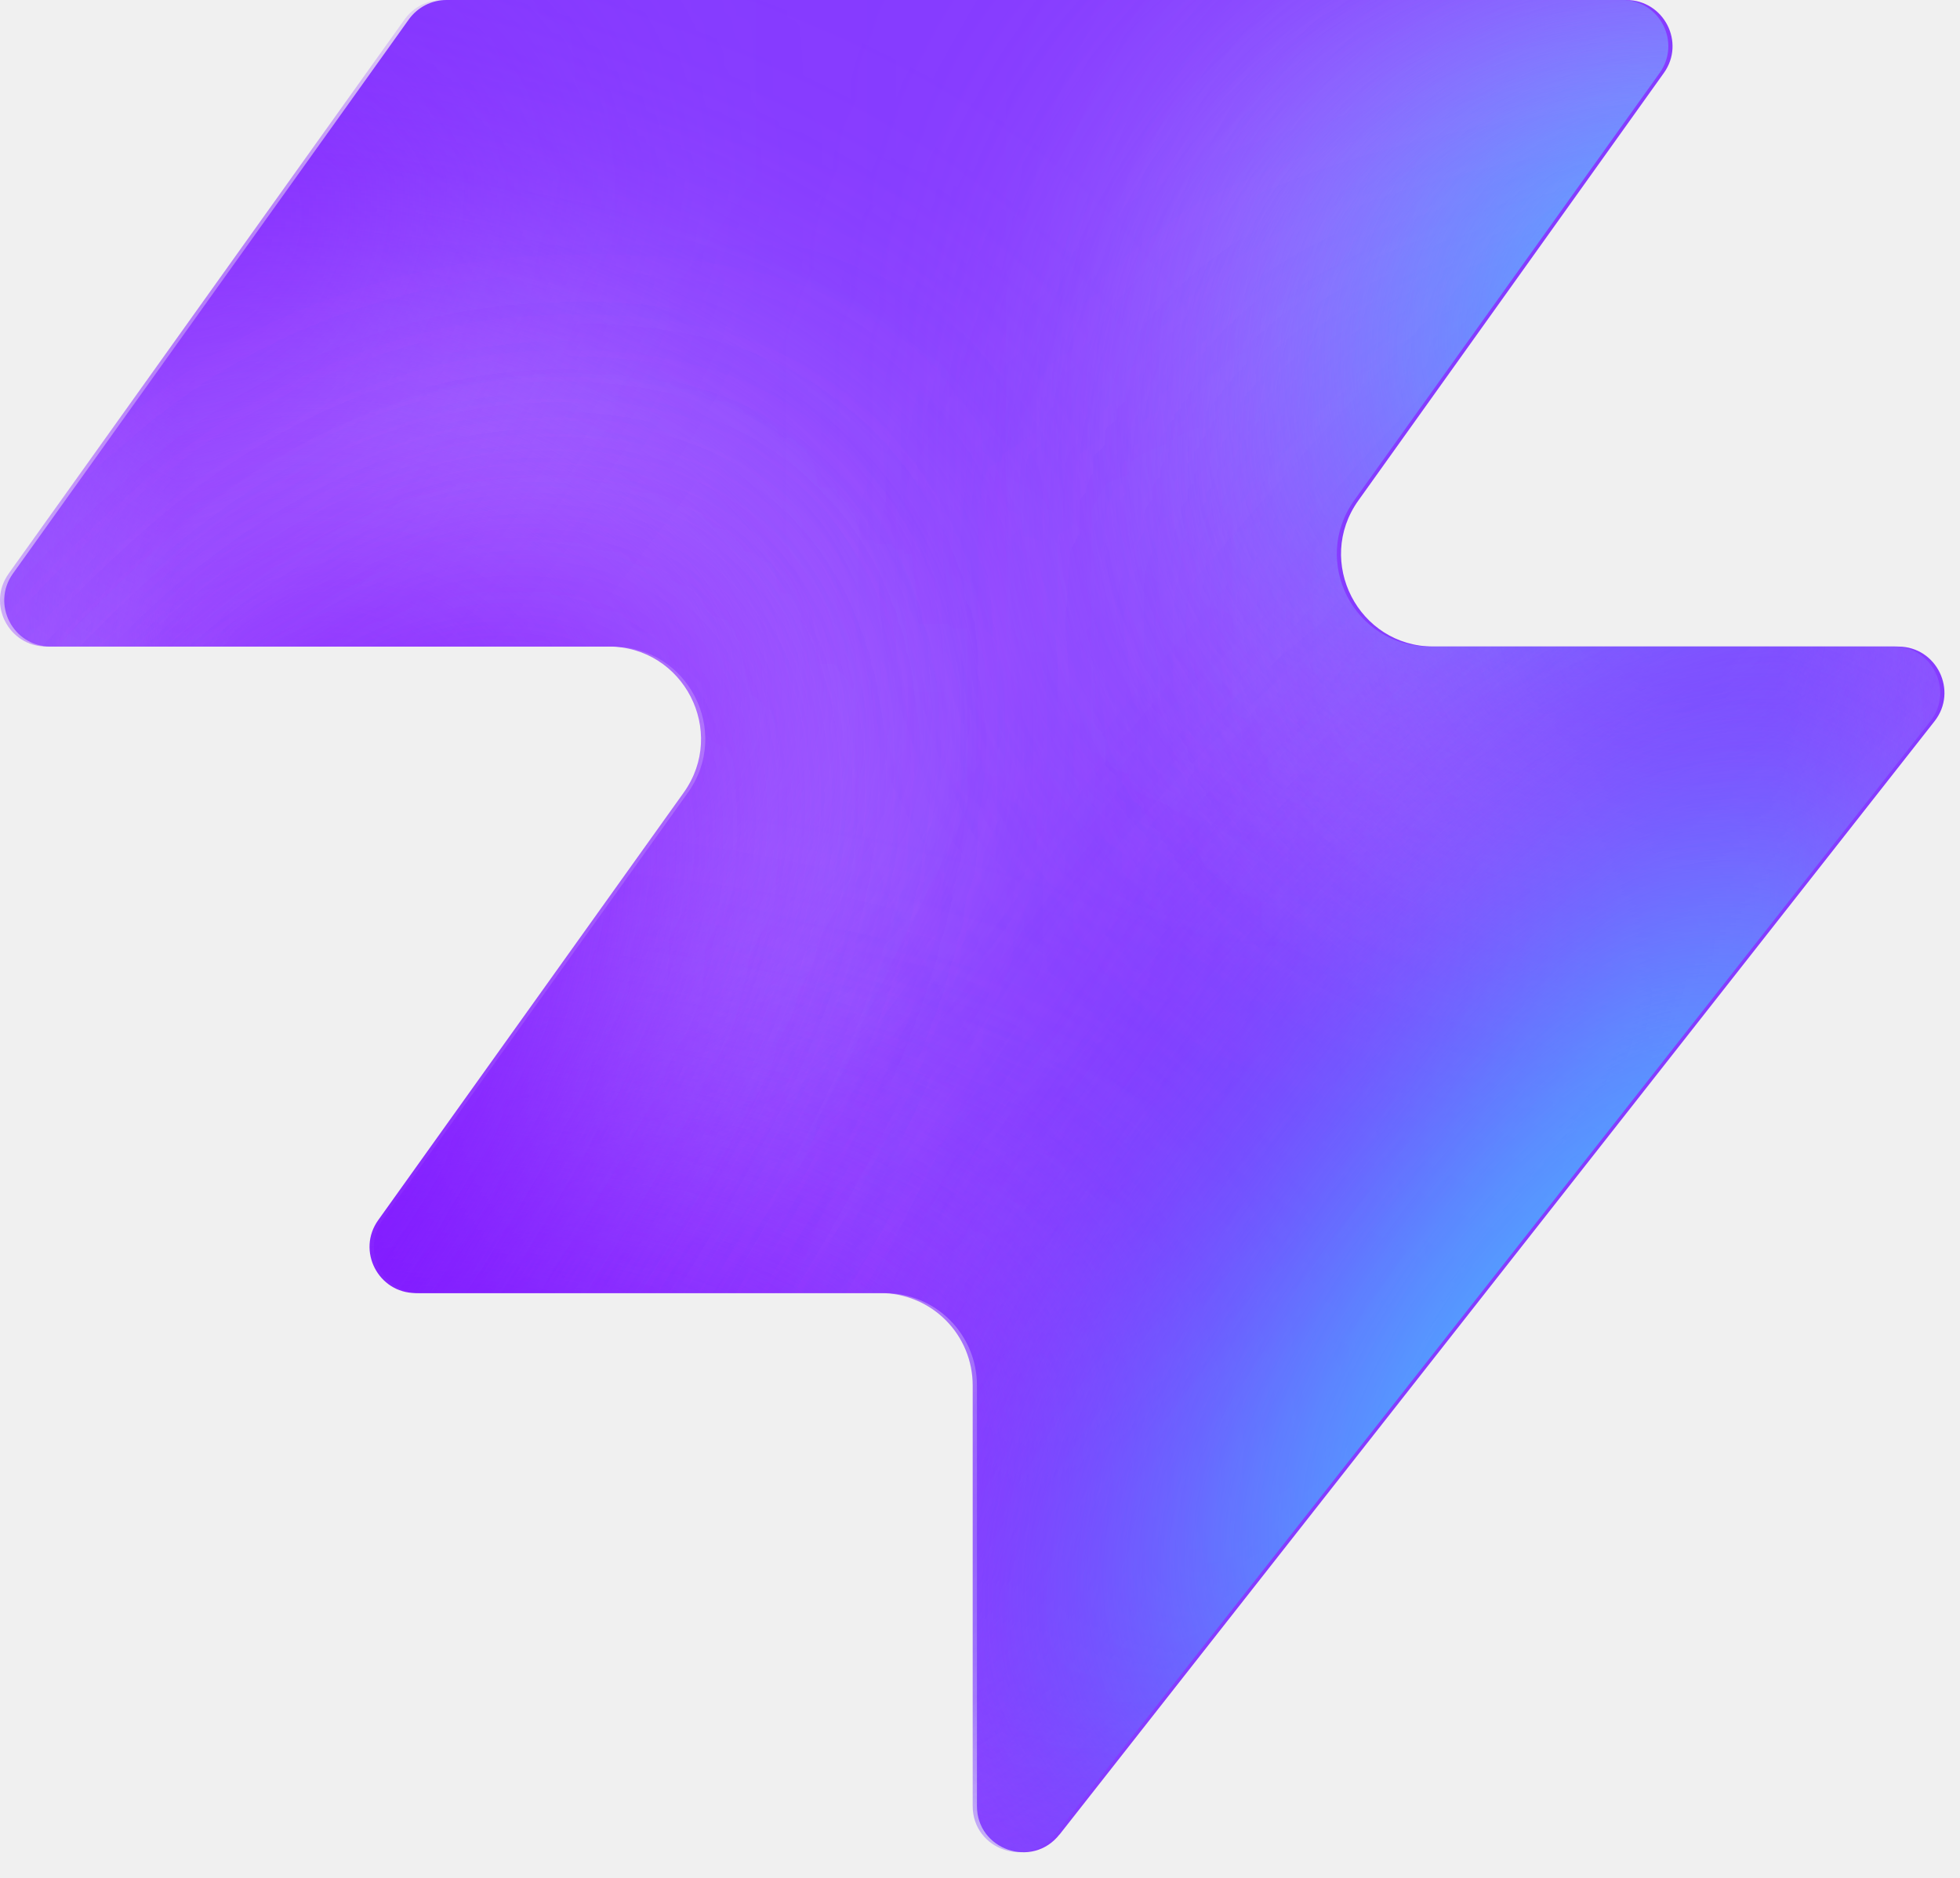
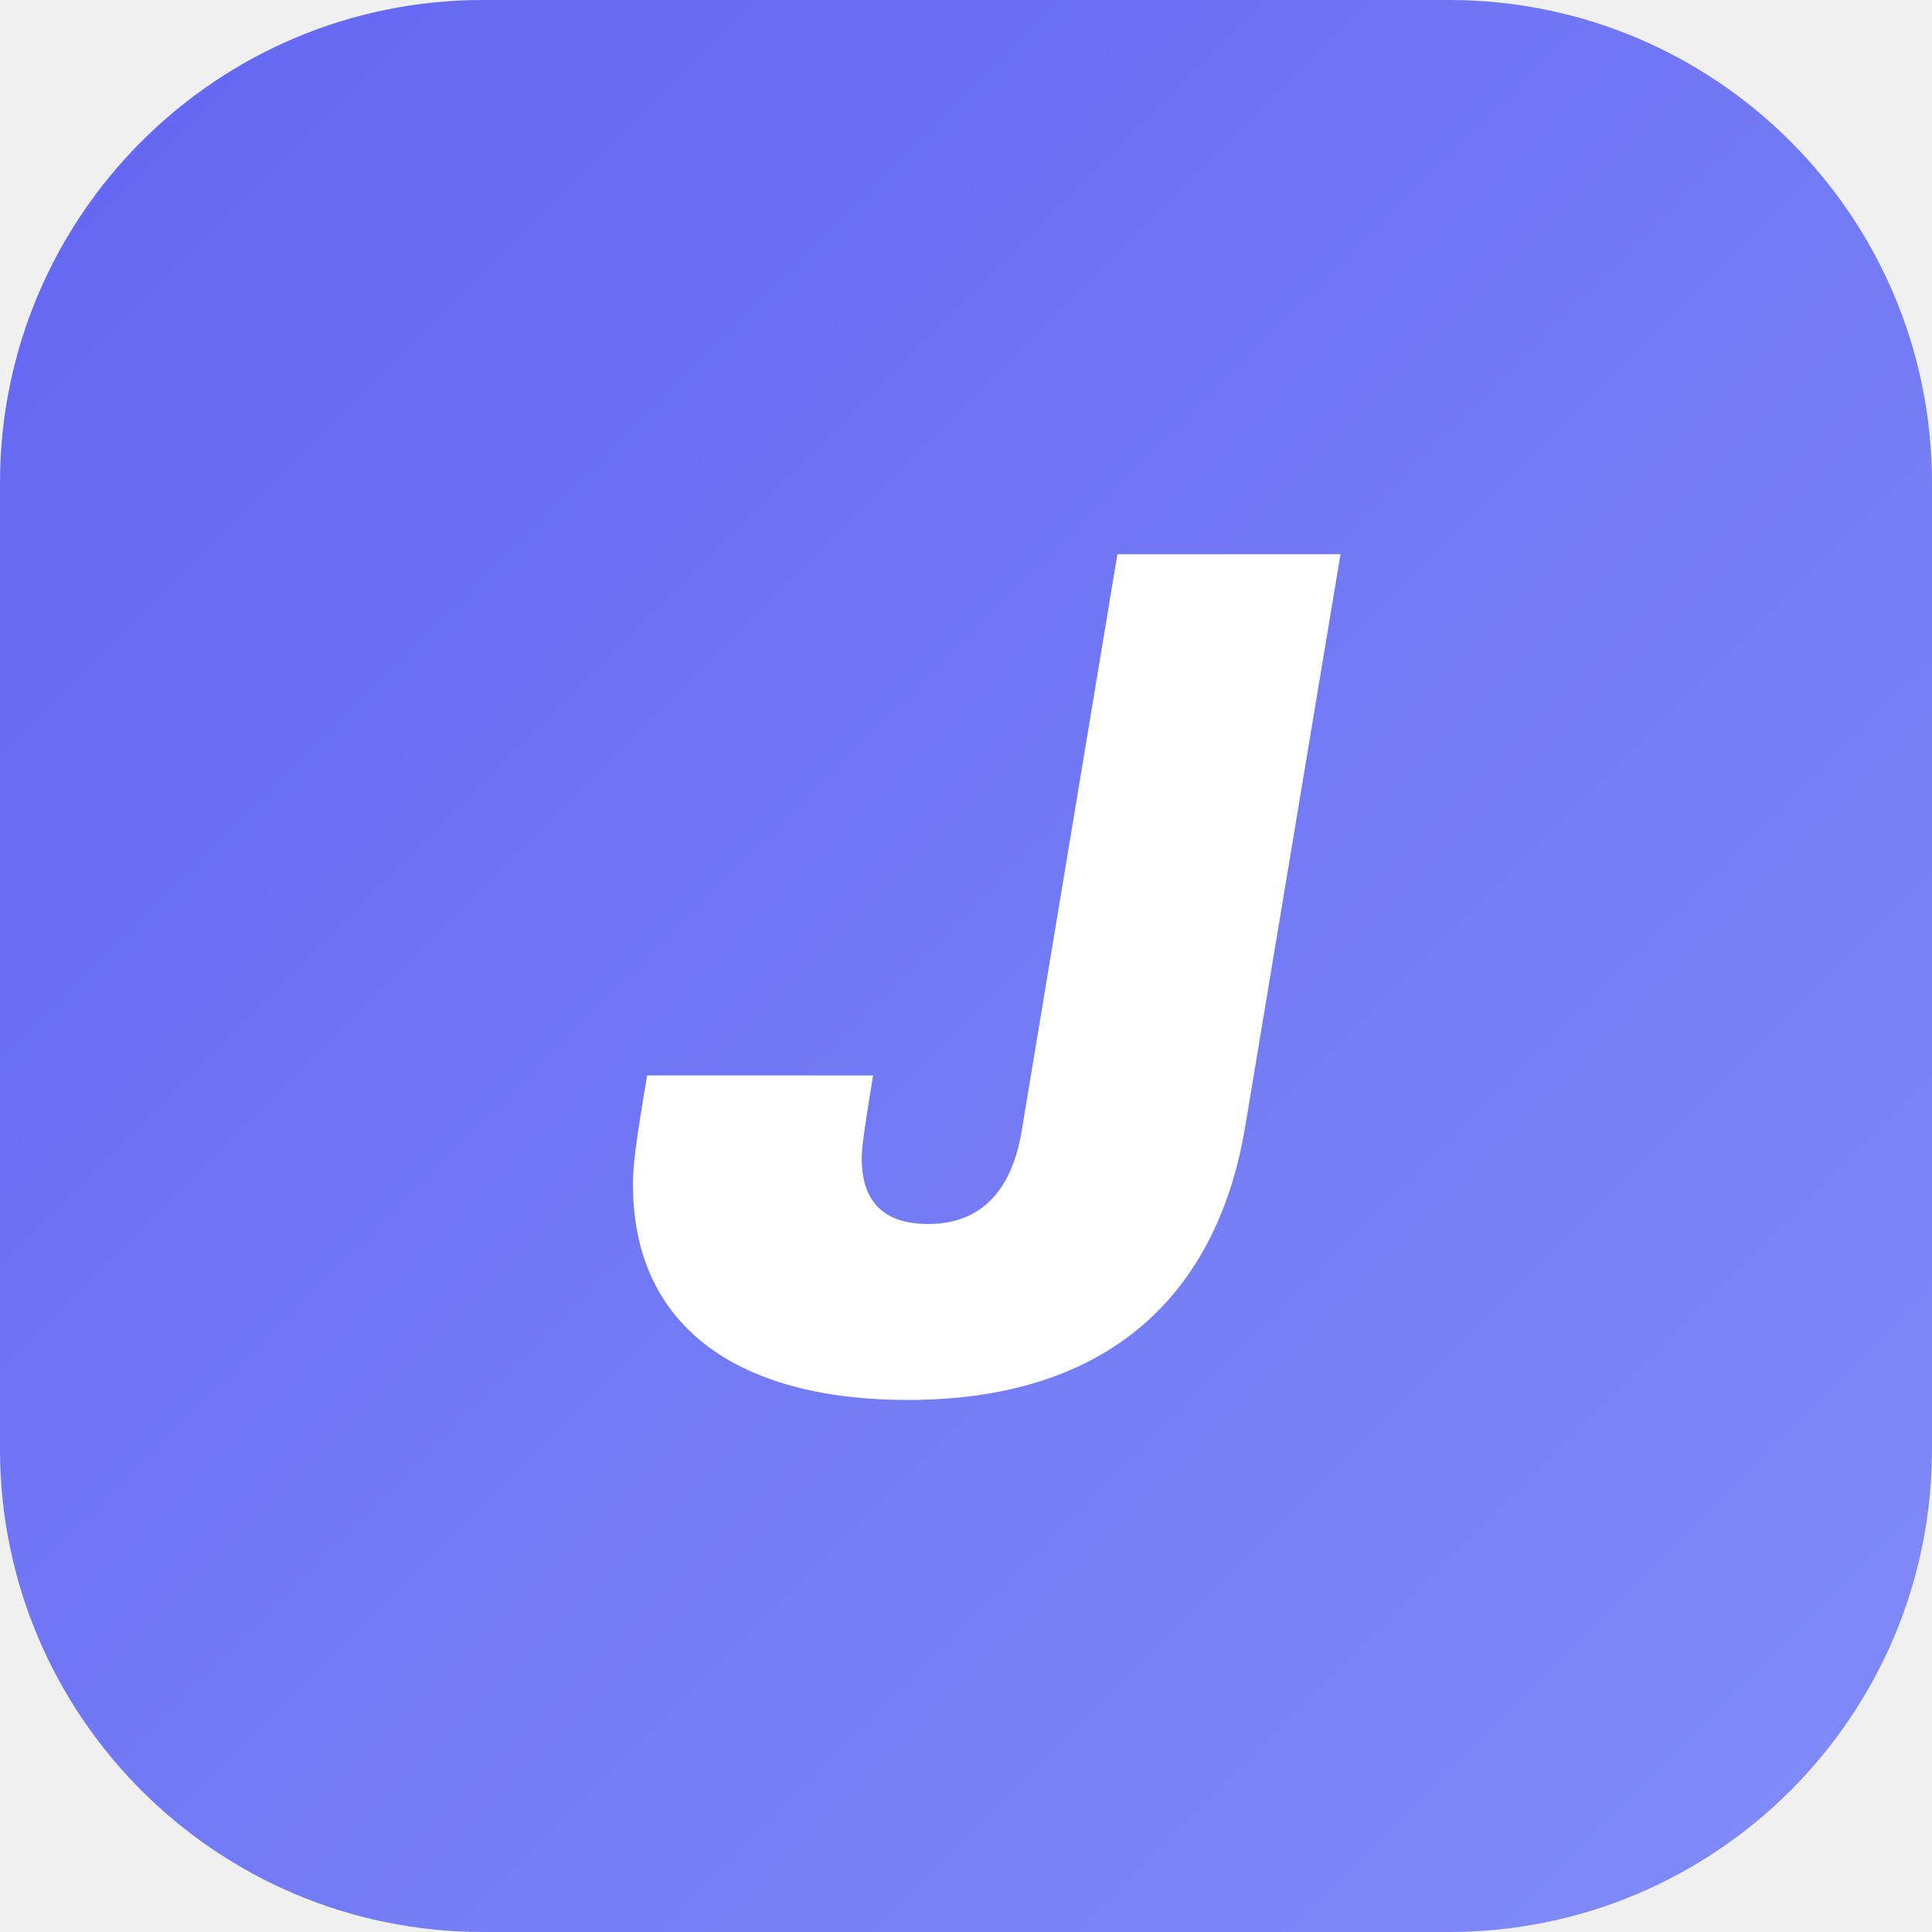
- <svg xmlns="http://www.w3.org/2000/svg" width="48" height="46" fill="none" viewBox="0 0 48 46">
-   <path fill="#863bff" d="M25.946 44.938c-.664.845-2.021.375-2.021-.698V33.937a2.26 2.26 0 0 0-2.262-2.262H10.287c-.92 0-1.456-1.04-.92-1.788l7.48-10.471c1.07-1.497 0-3.578-1.842-3.578H1.237c-.92 0-1.456-1.04-.92-1.788L10.013.474c.214-.297.556-.474.92-.474h28.894c.92 0 1.456 1.04.92 1.788l-7.48 10.471c-1.07 1.498 0 3.579 1.842 3.579h11.377c.943 0 1.473 1.088.89 1.83L25.947 44.94z" style="fill:#863bff;fill:color(display-p3 .525 .23 1);fill-opacity:1" />
-   <mask id="a" width="48" height="46" x="0" y="0" maskUnits="userSpaceOnUse" style="mask-type:alpha">
-     <path fill="#000" d="M25.842 44.938c-.664.844-2.021.375-2.021-.698V33.937a2.26 2.26 0 0 0-2.262-2.262H10.183c-.92 0-1.456-1.04-.92-1.788l7.48-10.471c1.07-1.498 0-3.579-1.842-3.579H1.133c-.92 0-1.456-1.04-.92-1.787L9.91.473c.214-.297.556-.474.92-.474h28.894c.92 0 1.456 1.04.92 1.788l-7.48 10.471c-1.07 1.498 0 3.578 1.842 3.578h11.377c.943 0 1.473 1.088.89 1.832L25.843 44.94z" style="fill:#000;fill-opacity:1" />
-   </mask>
-   <g mask="url(#a)">
-     <g filter="url(#b)">
-       <ellipse cx="5.508" cy="14.704" fill="#ede6ff" rx="5.508" ry="14.704" style="fill:#ede6ff;fill:color(display-p3 .927 .903 1);fill-opacity:1" transform="matrix(.00324 1 1 -.00324 -4.47 31.516)" />
-     </g>
-     <g filter="url(#c)">
-       <ellipse cx="10.399" cy="29.851" fill="#ede6ff" rx="10.399" ry="29.851" style="fill:#ede6ff;fill:color(display-p3 .927 .903 1);fill-opacity:1" transform="matrix(.00324 1 1 -.00324 -39.328 7.883)" />
-     </g>
-     <g filter="url(#d)">
-       <ellipse cx="5.508" cy="30.487" fill="#7e14ff" rx="5.508" ry="30.487" style="fill:#7e14ff;fill:color(display-p3 .492 .077 1);fill-opacity:1" transform="rotate(89.814 -25.913 -14.639)scale(1 -1)" />
-     </g>
-     <g filter="url(#e)">
-       <ellipse cx="5.508" cy="30.599" fill="#7e14ff" rx="5.508" ry="30.599" style="fill:#7e14ff;fill:color(display-p3 .492 .077 1);fill-opacity:1" transform="rotate(89.814 -32.644 -3.334)scale(1 -1)" />
-     </g>
-     <g filter="url(#f)">
-       <ellipse cx="5.508" cy="30.599" fill="#7e14ff" rx="5.508" ry="30.599" style="fill:#7e14ff;fill:color(display-p3 .492 .077 1);fill-opacity:1" transform="matrix(.00324 1 1 -.00324 -34.34 30.47)" />
-     </g>
-     <g filter="url(#g)">
-       <ellipse cx="14.072" cy="22.078" fill="#ede6ff" rx="14.072" ry="22.078" style="fill:#ede6ff;fill:color(display-p3 .927 .903 1);fill-opacity:1" transform="rotate(93.35 24.506 48.493)scale(-1 1)" />
-     </g>
-     <g filter="url(#h)">
-       <ellipse cx="3.47" cy="21.501" fill="#7e14ff" rx="3.47" ry="21.501" style="fill:#7e14ff;fill:color(display-p3 .492 .077 1);fill-opacity:1" transform="rotate(89.009 28.708 47.59)scale(-1 1)" />
-     </g>
-     <g filter="url(#i)">
-       <ellipse cx="3.47" cy="21.501" fill="#7e14ff" rx="3.47" ry="21.501" style="fill:#7e14ff;fill:color(display-p3 .492 .077 1);fill-opacity:1" transform="rotate(89.009 28.708 47.59)scale(-1 1)" />
-     </g>
-     <g filter="url(#j)">
-       <ellipse cx=".387" cy="8.972" fill="#7e14ff" rx="4.407" ry="29.108" style="fill:#7e14ff;fill:color(display-p3 .492 .077 1);fill-opacity:1" transform="rotate(39.51 .387 8.972)" />
-     </g>
-     <g filter="url(#k)">
-       <ellipse cx="47.523" cy="-6.092" fill="#7e14ff" rx="4.407" ry="29.108" style="fill:#7e14ff;fill:color(display-p3 .492 .077 1);fill-opacity:1" transform="rotate(37.892 47.523 -6.092)" />
-     </g>
-     <g filter="url(#l)">
-       <ellipse cx="41.412" cy="6.333" fill="#47bfff" rx="5.971" ry="9.665" style="fill:#47bfff;fill:color(display-p3 .28 .748 1);fill-opacity:1" transform="rotate(37.892 41.412 6.333)" />
-     </g>
-     <g filter="url(#m)">
-       <ellipse cx="-1.879" cy="38.332" fill="#7e14ff" rx="4.407" ry="29.108" style="fill:#7e14ff;fill:color(display-p3 .492 .077 1);fill-opacity:1" transform="rotate(37.892 -1.88 38.332)" />
-     </g>
-     <g filter="url(#n)">
-       <ellipse cx="-1.879" cy="38.332" fill="#7e14ff" rx="4.407" ry="29.108" style="fill:#7e14ff;fill:color(display-p3 .492 .077 1);fill-opacity:1" transform="rotate(37.892 -1.88 38.332)" />
-     </g>
-     <g filter="url(#o)">
-       <ellipse cx="35.651" cy="29.907" fill="#7e14ff" rx="4.407" ry="29.108" style="fill:#7e14ff;fill:color(display-p3 .492 .077 1);fill-opacity:1" transform="rotate(37.892 35.651 29.907)" />
-     </g>
-     <g filter="url(#p)">
-       <ellipse cx="38.418" cy="32.4" fill="#47bfff" rx="5.971" ry="15.297" style="fill:#47bfff;fill:color(display-p3 .28 .748 1);fill-opacity:1" transform="rotate(37.892 38.418 32.4)" />
-     </g>
-   </g>
+ <svg xmlns="http://www.w3.org/2000/svg" viewBox="0 0 64 64">
  <defs>
-     <filter id="b" width="60.045" height="41.654" x="-19.77" y="16.149" color-interpolation-filters="sRGB" filterUnits="userSpaceOnUse">
-       <feFlood flood-opacity="0" result="BackgroundImageFix" />
-       <feBlend in="SourceGraphic" in2="BackgroundImageFix" result="shape" />
-       <feGaussianBlur result="effect1_foregroundBlur_2002_17158" stdDeviation="7.659" />
-     </filter>
-     <filter id="c" width="90.34" height="51.437" x="-54.613" y="-7.533" color-interpolation-filters="sRGB" filterUnits="userSpaceOnUse">
-       <feFlood flood-opacity="0" result="BackgroundImageFix" />
-       <feBlend in="SourceGraphic" in2="BackgroundImageFix" result="shape" />
-       <feGaussianBlur result="effect1_foregroundBlur_2002_17158" stdDeviation="7.659" />
-     </filter>
-     <filter id="d" width="79.355" height="29.4" x="-49.64" y="2.03" color-interpolation-filters="sRGB" filterUnits="userSpaceOnUse">
-       <feFlood flood-opacity="0" result="BackgroundImageFix" />
-       <feBlend in="SourceGraphic" in2="BackgroundImageFix" result="shape" />
-       <feGaussianBlur result="effect1_foregroundBlur_2002_17158" stdDeviation="4.596" />
-     </filter>
-     <filter id="e" width="79.579" height="29.4" x="-45.045" y="20.029" color-interpolation-filters="sRGB" filterUnits="userSpaceOnUse">
-       <feFlood flood-opacity="0" result="BackgroundImageFix" />
-       <feBlend in="SourceGraphic" in2="BackgroundImageFix" result="shape" />
-       <feGaussianBlur result="effect1_foregroundBlur_2002_17158" stdDeviation="4.596" />
-     </filter>
-     <filter id="f" width="79.579" height="29.4" x="-43.513" y="21.178" color-interpolation-filters="sRGB" filterUnits="userSpaceOnUse">
-       <feFlood flood-opacity="0" result="BackgroundImageFix" />
-       <feBlend in="SourceGraphic" in2="BackgroundImageFix" result="shape" />
-       <feGaussianBlur result="effect1_foregroundBlur_2002_17158" stdDeviation="4.596" />
-     </filter>
-     <filter id="g" width="74.749" height="58.852" x="15.756" y="-17.901" color-interpolation-filters="sRGB" filterUnits="userSpaceOnUse">
-       <feFlood flood-opacity="0" result="BackgroundImageFix" />
-       <feBlend in="SourceGraphic" in2="BackgroundImageFix" result="shape" />
-       <feGaussianBlur result="effect1_foregroundBlur_2002_17158" stdDeviation="7.659" />
-     </filter>
-     <filter id="h" width="61.377" height="25.362" x="23.548" y="2.284" color-interpolation-filters="sRGB" filterUnits="userSpaceOnUse">
-       <feFlood flood-opacity="0" result="BackgroundImageFix" />
-       <feBlend in="SourceGraphic" in2="BackgroundImageFix" result="shape" />
-       <feGaussianBlur result="effect1_foregroundBlur_2002_17158" stdDeviation="4.596" />
-     </filter>
-     <filter id="i" width="61.377" height="25.362" x="23.548" y="2.284" color-interpolation-filters="sRGB" filterUnits="userSpaceOnUse">
-       <feFlood flood-opacity="0" result="BackgroundImageFix" />
-       <feBlend in="SourceGraphic" in2="BackgroundImageFix" result="shape" />
-       <feGaussianBlur result="effect1_foregroundBlur_2002_17158" stdDeviation="4.596" />
-     </filter>
-     <filter id="j" width="56.045" height="63.649" x="-27.636" y="-22.853" color-interpolation-filters="sRGB" filterUnits="userSpaceOnUse">
-       <feFlood flood-opacity="0" result="BackgroundImageFix" />
-       <feBlend in="SourceGraphic" in2="BackgroundImageFix" result="shape" />
-       <feGaussianBlur result="effect1_foregroundBlur_2002_17158" stdDeviation="4.596" />
-     </filter>
-     <filter id="k" width="54.814" height="64.646" x="20.116" y="-38.415" color-interpolation-filters="sRGB" filterUnits="userSpaceOnUse">
-       <feFlood flood-opacity="0" result="BackgroundImageFix" />
-       <feBlend in="SourceGraphic" in2="BackgroundImageFix" result="shape" />
-       <feGaussianBlur result="effect1_foregroundBlur_2002_17158" stdDeviation="4.596" />
-     </filter>
-     <filter id="l" width="33.541" height="35.313" x="24.641" y="-11.323" color-interpolation-filters="sRGB" filterUnits="userSpaceOnUse">
-       <feFlood flood-opacity="0" result="BackgroundImageFix" />
-       <feBlend in="SourceGraphic" in2="BackgroundImageFix" result="shape" />
-       <feGaussianBlur result="effect1_foregroundBlur_2002_17158" stdDeviation="4.596" />
-     </filter>
-     <filter id="m" width="54.814" height="64.646" x="-29.286" y="6.009" color-interpolation-filters="sRGB" filterUnits="userSpaceOnUse">
-       <feFlood flood-opacity="0" result="BackgroundImageFix" />
-       <feBlend in="SourceGraphic" in2="BackgroundImageFix" result="shape" />
-       <feGaussianBlur result="effect1_foregroundBlur_2002_17158" stdDeviation="4.596" />
-     </filter>
-     <filter id="n" width="54.814" height="64.646" x="-29.286" y="6.009" color-interpolation-filters="sRGB" filterUnits="userSpaceOnUse">
-       <feFlood flood-opacity="0" result="BackgroundImageFix" />
-       <feBlend in="SourceGraphic" in2="BackgroundImageFix" result="shape" />
-       <feGaussianBlur result="effect1_foregroundBlur_2002_17158" stdDeviation="4.596" />
-     </filter>
-     <filter id="o" width="54.814" height="64.646" x="8.244" y="-2.416" color-interpolation-filters="sRGB" filterUnits="userSpaceOnUse">
-       <feFlood flood-opacity="0" result="BackgroundImageFix" />
-       <feBlend in="SourceGraphic" in2="BackgroundImageFix" result="shape" />
-       <feGaussianBlur result="effect1_foregroundBlur_2002_17158" stdDeviation="4.596" />
-     </filter>
-     <filter id="p" width="39.409" height="43.623" x="18.713" y="10.588" color-interpolation-filters="sRGB" filterUnits="userSpaceOnUse">
-       <feFlood flood-opacity="0" result="BackgroundImageFix" />
-       <feBlend in="SourceGraphic" in2="BackgroundImageFix" result="shape" />
-       <feGaussianBlur result="effect1_foregroundBlur_2002_17158" stdDeviation="4.596" />
-     </filter>
+     <linearGradient id="bg" x1="0%" y1="0%" x2="100%" y2="100%">
+       <stop offset="0%" style="stop-color:#6366f1" />
+       <stop offset="100%" style="stop-color:#818cf8" />
+     </linearGradient>
  </defs>
+   <rect width="64" height="64" rx="16" fill="url(#bg)" />
+   <text x="32" y="46" font-family="Inter, Arial, sans-serif" font-size="38" font-weight="900" font-style="italic" fill="white" text-anchor="middle">J</text>
</svg>
